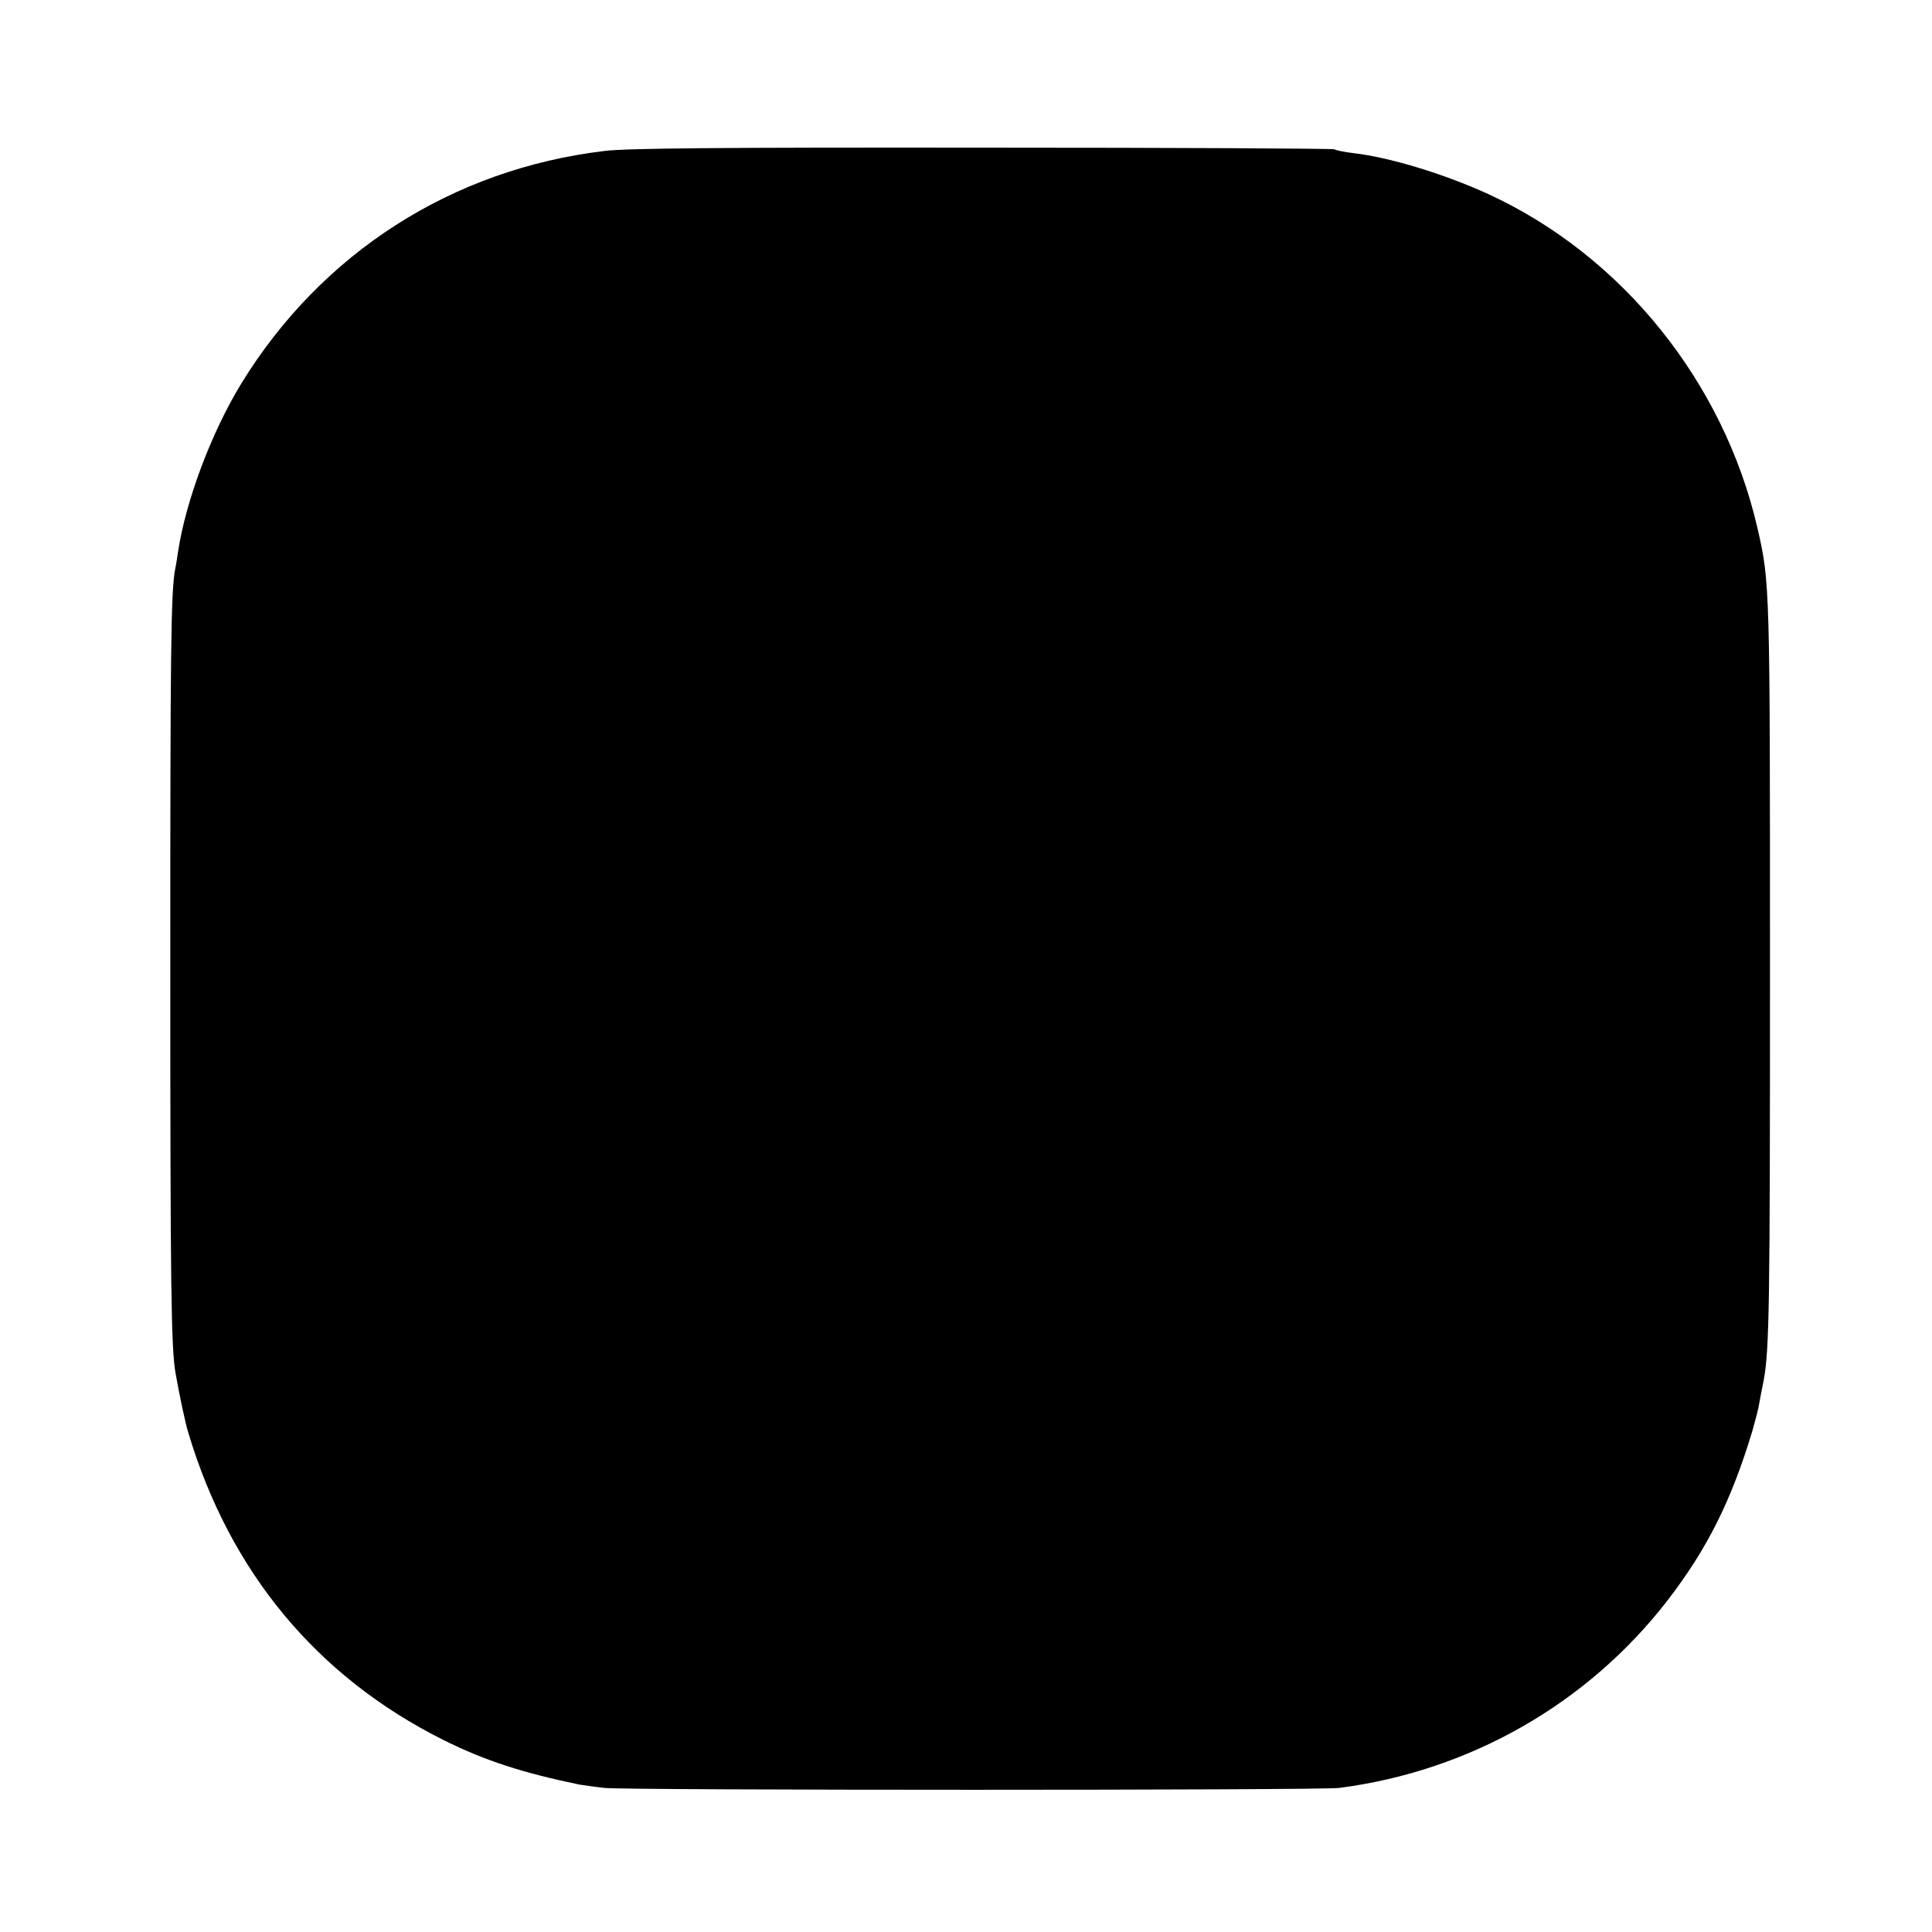
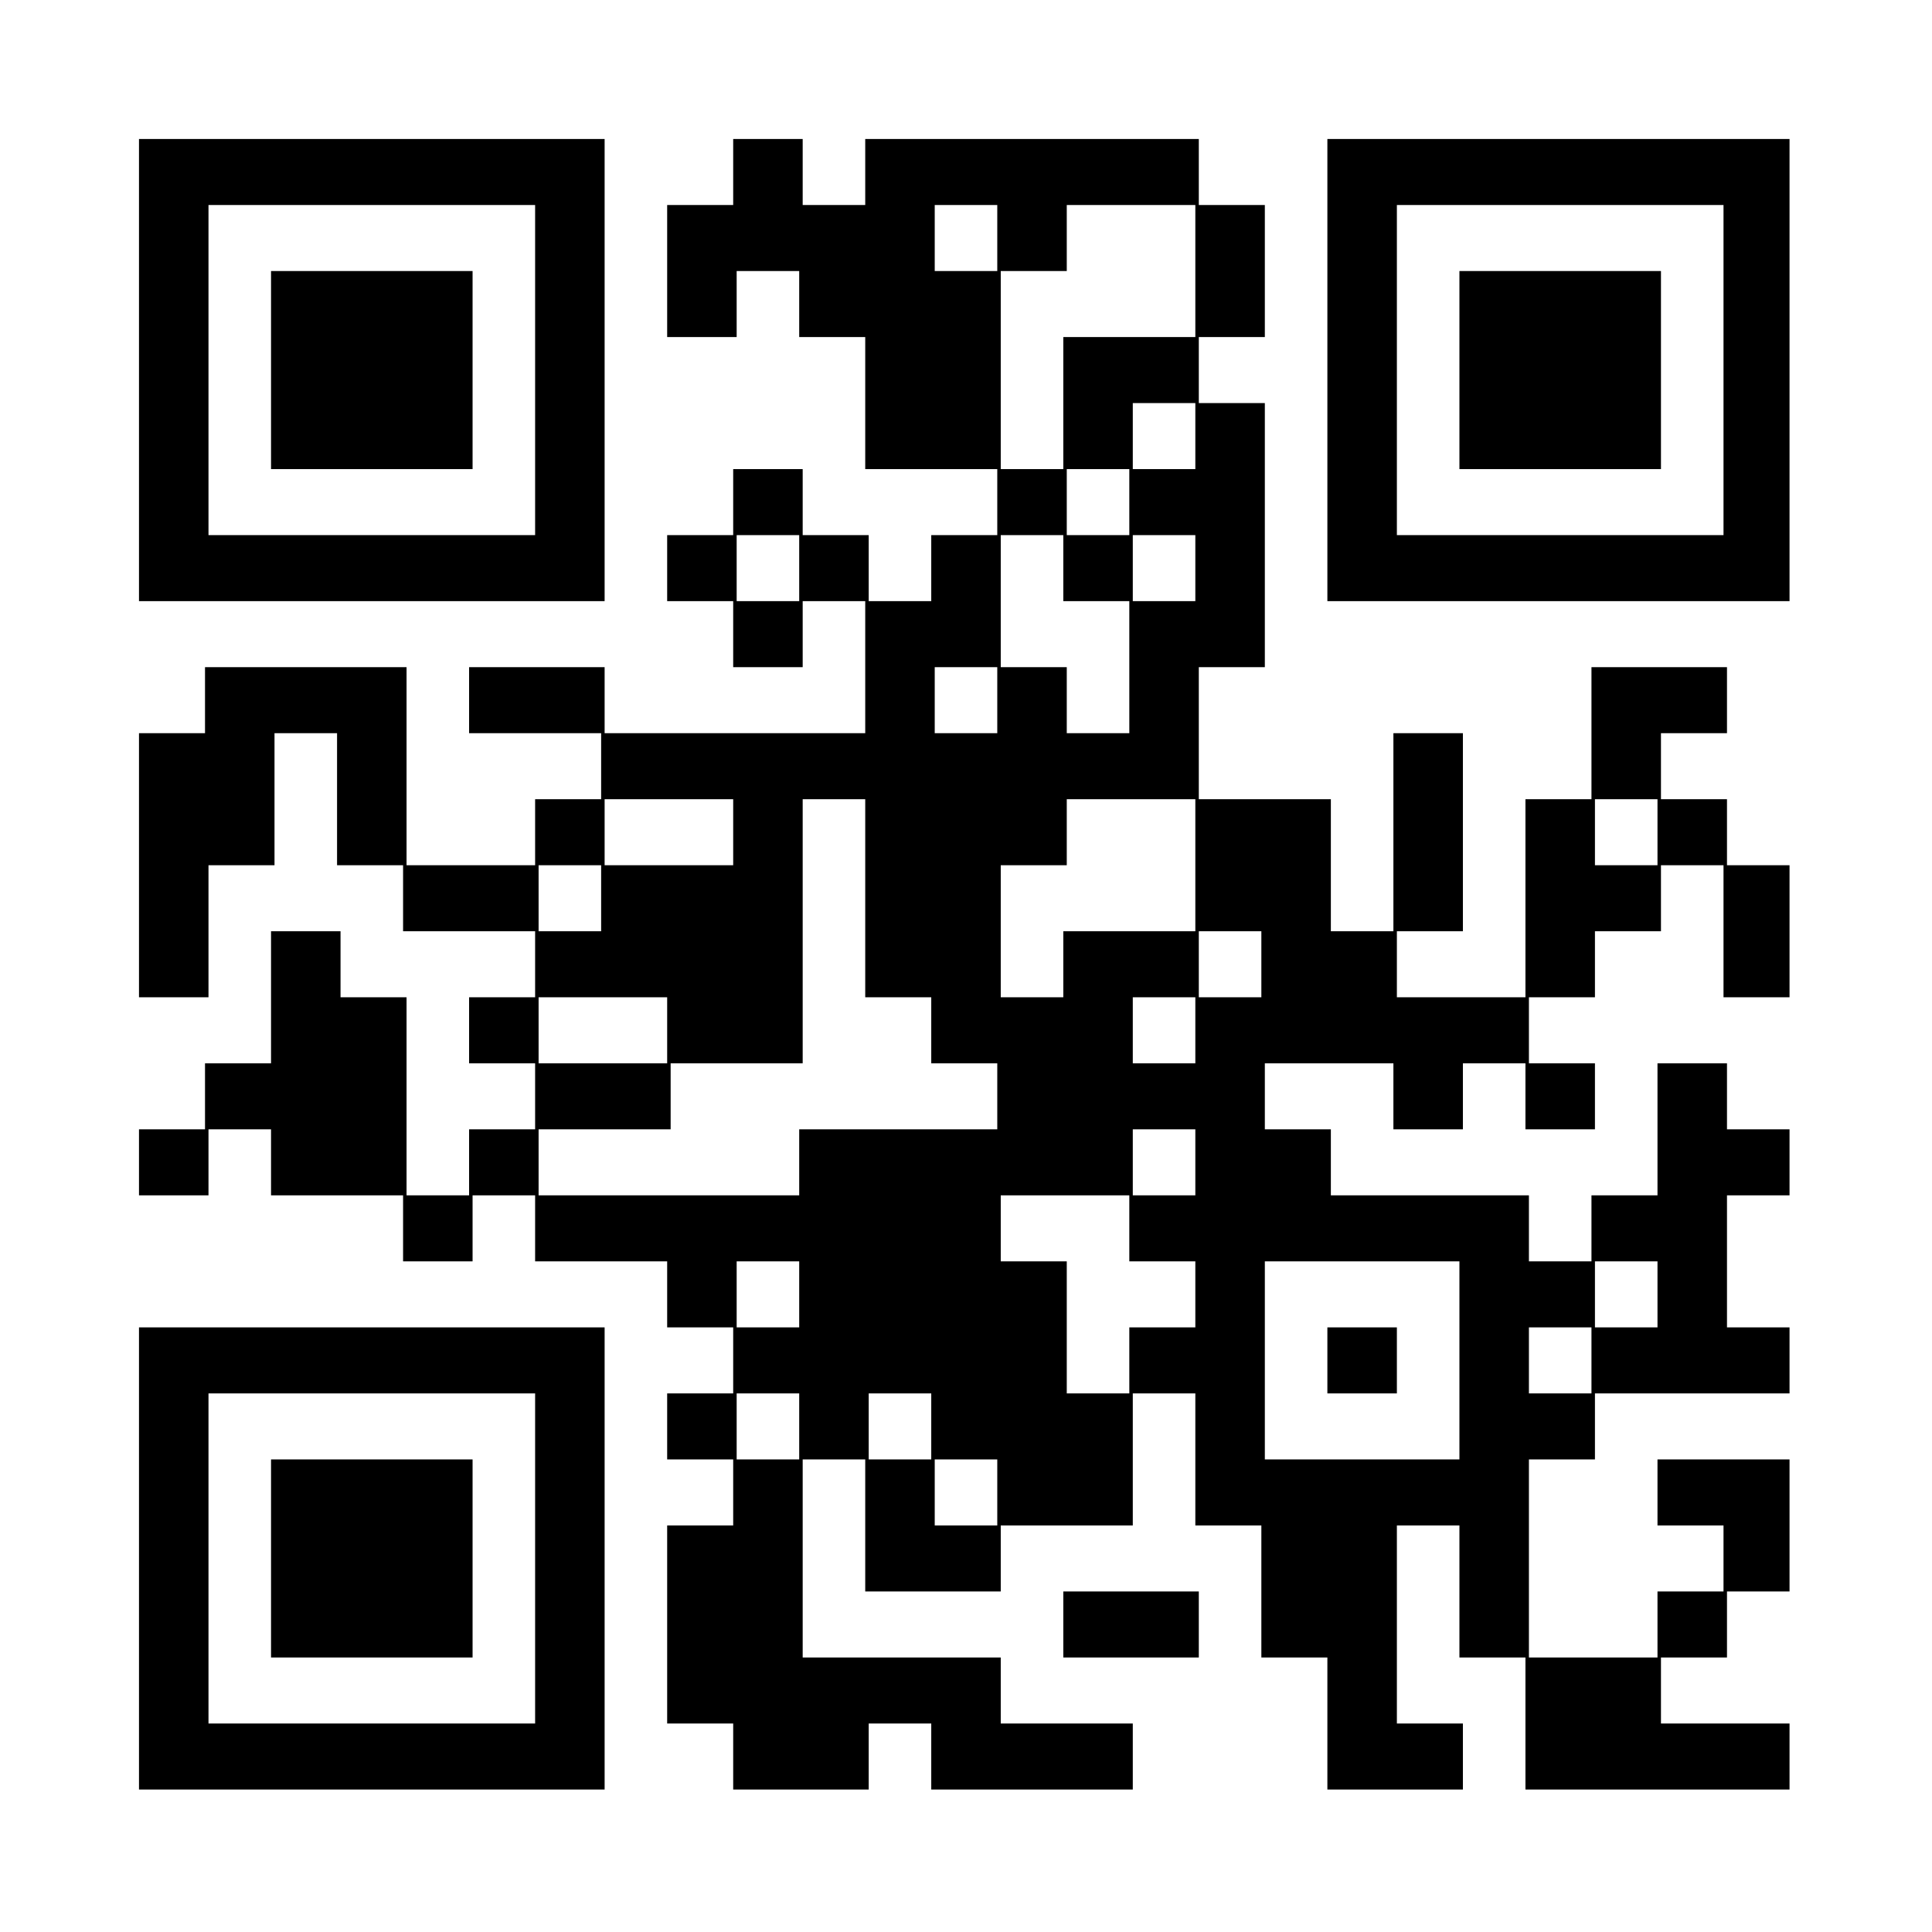
- <svg xmlns="http://www.w3.org/2000/svg" version="1.0" width="700pt" height="700pt" viewBox="0 0 700 700" preserveAspectRatio="xMidYMid meet">
-   <g transform="translate(0,700) scale(0.1,-0.1)" fill="#000000" stroke="none">
-     <path d="M2190 6453 c-552 -66 -1025 -369 -1316 -843 -108 -177 -201 -424 -229 -610 -3 -20 -7 -47 -10 -60 -16 -81 -18 -298 -18 -1440 0 -1155 3 -1386 19 -1475 14 -80 36 -184 46 -215 151 -506 467 -886 926 -1115 151 -75 285 -118 492 -161 14 -2 54 -8 90 -12 85 -9 2588 -9 2662 0 473 61 901 305 1191 681 143 186 230 360 306 612 11 39 23 84 25 100 3 17 10 54 16 83 21 112 23 277 23 1492 0 1386 0 1399 -45 1595 -122 531 -491 989 -976 1212 -160 73 -357 133 -487 148 -33 4 -64 10 -70 14 -5 3 -579 6 -1275 6 -955 1 -1291 -2 -1370 -12z" />
+ <svg xmlns="http://www.w3.org/2000/svg" version="1.0" width="556pt" height="556pt" viewBox="0 0 556 556" preserveAspectRatio="xMidYMid meet">
+   <g transform="translate(0,556) scale(0.1,-0.1)" fill="#000000" stroke="none">
+     <path d="M400 4495 l0 -665 670 0 670 0 0 665 0 665 -670 0 -670 0 0 -665z m1140 0 l0 -475 -470 0 -470 0 0 475 0 475 470 0 470 0 0 -475z" />
+     <path d="M780 4495 l0 -285 290 0 290 0 0 285 0 285 -290 0 -290 0 0 -285z" />
+     <path d="M2110 5065 l0 -95 -95 0 -95 0 0 -190 0 -190 100 0 100 0 0 95 0 95 90 0 90 0 0 -95 0 -95 95 0 95 0 0 -190 0 -190 190 0 190 0 0 -95 0 -95 -95 0 -95 0 0 -95 0 -95 -90 0 -90 0 0 95 0 95 -95 0 -95 0 0 95 0 95 -100 0 -100 0 0 -95 0 -95 -95 0 -95 0 0 -95 0 -95 95 0 95 0 0 -95 0 -95 100 0 100 0 0 95 0 95 90 0 90 0 0 -190 0 -190 -375 0 -375 0 0 95 0 95 -195 0 -195 0 0 -95 0 -95 190 0 190 0 0 -95 0 -95 -95 0 -95 0 0 -95 0 -95 -185 0 -185 0 0 285 0 285 -290 0 -290 0 0 -95 0 -95 -95 0 -95 0 0 -380 0 -380 100 0 100 0 0 190 0 190 95 0 95 0 0 190 0 190 90 0 90 0 0 -190 0 -190 95 0 95 0 0 -95 0 -95 190 0 190 0 0 -95 0 -95 -95 0 -95 0 0 -95 0 -95 95 0 95 0 0 -95 0 -95 -95 0 -95 0 0 -95 0 -95 -90 0 -90 0 0 285 0 285 -95 0 -95 0 0 95 0 95 -100 0 -100 0 0 -190 0 -190 -95 0 -95 0 0 -95 0 -95 -95 0 -95 0 0 -95 0 -95 100 0 100 0 0 95 0 95 90 0 90 0 0 -95 0 -95 190 0 190 0 0 -95 0 -95 100 0 100 0 0 95 0 95 90 0 90 0 0 -95 0 -95 190 0 190 0 0 -95 0 -95 95 0 95 0 0 -95 0 -95 -95 0 -95 0 0 -95 0 -95 95 0 95 0 0 -95 0 -95 -95 0 -95 0 0 -285 0 -285 95 0 95 0 0 -95 0 -95 195 0 195 0 0 95 0 95 90 0 90 0 0 -95 0 -95 290 0 290 0 0 95 0 95 -190 0 -190 0 0 95 0 95 -285 0 -285 0 0 285 0 285 90 0 90 0 0 -190 0 -190 195 0 195 0 0 95 0 95 190 0 190 0 0 190 0 190 90 0 90 0 0 -190 0 -190 95 0 95 0 0 -190 0 -190 95 0 95 0 0 -190 0 -190 195 0 195 0 0 95 0 95 -95 0 -95 0 0 285 0 285 90 0 90 0 0 -190 0 -190 95 0 95 0 0 -190 0 -190 380 0 380 0 0 95 0 95 -185 0 -185 0 0 95 0 95 95 0 95 0 0 95 0 95 90 0 90 0 0 190 0 190 -190 0 -190 0 0 -95 0 -95 95 0 95 0 0 -95 0 -95 -95 0 -95 0 0 -95 0 -95 -185 0 -185 0 0 285 0 285 95 0 95 0 0 95 0 95 280 0 280 0 0 95 0 95 -90 0 -90 0 0 190 0 190 90 0 90 0 0 95 0 95 -90 0 -90 0 0 95 0 95 -100 0 -100 0 0 -190 0 -190 -95 0 -95 0 0 -95 0 -95 -90 0 -90 0 0 95 0 95 -285 0 -285 0 0 95 0 95 -95 0 -95 0 0 95 0 95 185 0 185 0 0 -95 0 -95 100 0 100 0 0 95 0 95 90 0 90 0 0 -95 0 -95 100 0 100 0 0 95 0 95 -95 0 -95 0 0 95 0 95 95 0 95 0 0 95 0 95 95 0 95 0 0 95 0 95 90 0 90 0 0 -190 0 -190 95 0 95 0 0 190 0 190 -90 0 -90 0 0 95 0 95 -95 0 -95 0 0 95 0 95 95 0 95 0 0 95 0 95 -195 0 -195 0 0 -190 0 -190 -95 0 -95 0 0 -285 0 -285 -185 0 -185 0 0 95 0 95 95 0 95 0 0 285 0 285 -100 0 -100 0 0 -285 0 -285 -90 0 -90 0 0 190 0 190 -190 0 -190 0 0 190 0 190 95 0 95 0 0 380 0 380 -95 0 -95 0 0 95 0 95 95 0 95 0 0 190 0 190 -95 0 -95 0 0 95 0 95 -480 0 -480 0 0 -95 0 -95 -90 0 -90 0 0 95 0 95 -100 0 -100 0 0 -95z m760 -190 l0 -95 -90 0 -90 0 0 95 0 95 90 0 90 0 0 -95z m570 -95 l0 -190 -190 0 -190 0 0 -190 0 -190 -90 0 -90 0 0 285 0 285 95 0 95 0 0 95 0 95 185 0 185 0 0 -190z m0 -475 l0 -95 -90 0 -90 0 0 95 0 95 90 0 90 0 0 -95z m-190 -190 l0 -95 -90 0 -90 0 0 95 0 95 90 0 90 0 0 -95z m-950 -190 l0 -95 -90 0 -90 0 0 95 0 95 90 0 90 0 0 -95z m760 0 l0 -95 95 0 95 0 0 -190 0 -190 -90 0 -90 0 0 95 0 95 -95 0 -95 0 0 190 0 190 90 0 90 0 0 -95z m380 0 l0 -95 -90 0 -90 0 0 95 0 95 90 0 90 0 0 -95z m-570 -380 l0 -95 -90 0 -90 0 0 95 0 95 90 0 90 0 0 -95z m-760 -380 l0 -95 -185 0 -185 0 0 95 0 95 185 0 185 0 0 -95z m380 -190 l0 -285 95 0 95 0 0 -95 0 -95 95 0 95 0 0 -95 0 -95 -285 0 -285 0 0 -95 0 -95 -375 0 -375 0 0 95 0 95 190 0 190 0 0 95 0 95 190 0 190 0 0 380 0 380 90 0 90 0 0 -285z m950 95 l0 -190 -190 0 -190 0 0 -95 0 -95 -90 0 -90 0 0 190 0 190 95 0 95 0 0 95 0 95 185 0 185 0 0 -190z m1330 95 l0 -95 -90 0 -90 0 0 95 0 95 90 0 90 0 0 -95z m-3040 -190 l0 -95 -90 0 -90 0 0 95 0 95 90 0 90 0 0 -95z m1900 -190 l0 -95 -90 0 -90 0 0 95 0 95 90 0 90 0 0 -95z m-1710 -190 l0 -95 -185 0 -185 0 0 95 0 95 185 0 185 0 0 -95z m1520 0 l0 -95 -90 0 -90 0 0 95 0 95 90 0 90 0 0 -95z m0 -380 l0 -95 -90 0 -90 0 0 95 0 95 90 0 90 0 0 -95z m-190 -190 l0 -95 95 0 95 0 0 -95 0 -95 -95 0 -95 0 0 -95 0 -95 -90 0 -90 0 0 190 0 190 -95 0 -95 0 0 95 0 95 185 0 185 0 0 -95z m-950 -190 l0 -95 -90 0 -90 0 0 95 0 95 90 0 90 0 0 -95z m1900 -190 l0 -285 -280 0 -280 0 0 285 0 285 280 0 280 0 0 -285z m570 190 l0 -95 -90 0 -90 0 0 95 0 95 90 0 90 0 0 -95z m-190 -190 l0 -95 -90 0 -90 0 0 95 0 95 90 0 90 0 0 -95z m-2280 -190 l0 -95 -90 0 -90 0 0 95 0 95 90 0 90 0 0 -95z m380 0 l0 -95 -90 0 -90 0 0 95 0 95 90 0 90 0 0 -95z m190 -190 l0 -95 -90 0 -90 0 0 95 0 95 90 0 90 0 0 -95z" />
+     <path d="M3820 1645 l0 -95 100 0 100 0 0 95 0 95 -100 0 -100 0 0 -95z" />
+     <path d="M3820 4495 l0 -665 665 0 665 0 0 665 0 665 -665 0 -665 0 0 -665z m1140 0 l0 -475 -470 0 -470 0 0 475 0 475 470 0 470 0 0 -475z" />
+     <path d="M4200 4495 l0 -285 290 0 290 0 0 285 0 285 -290 0 -290 0 0 -285z" />
+     <path d="M400 1075 l0 -665 670 0 670 0 0 665 0 665 -670 0 -670 0 0 -665z m1140 0 l0 -475 -470 0 -470 0 0 475 0 475 470 0 470 0 0 -475z" />
+     <path d="M780 1075 l0 -285 290 0 290 0 0 285 0 285 -290 0 -290 0 0 -285z" />
+     <path d="M3060 885 l0 -95 195 0 195 0 0 95 0 95 -195 0 -195 0 0 -95z" />
  </g>
</svg>
